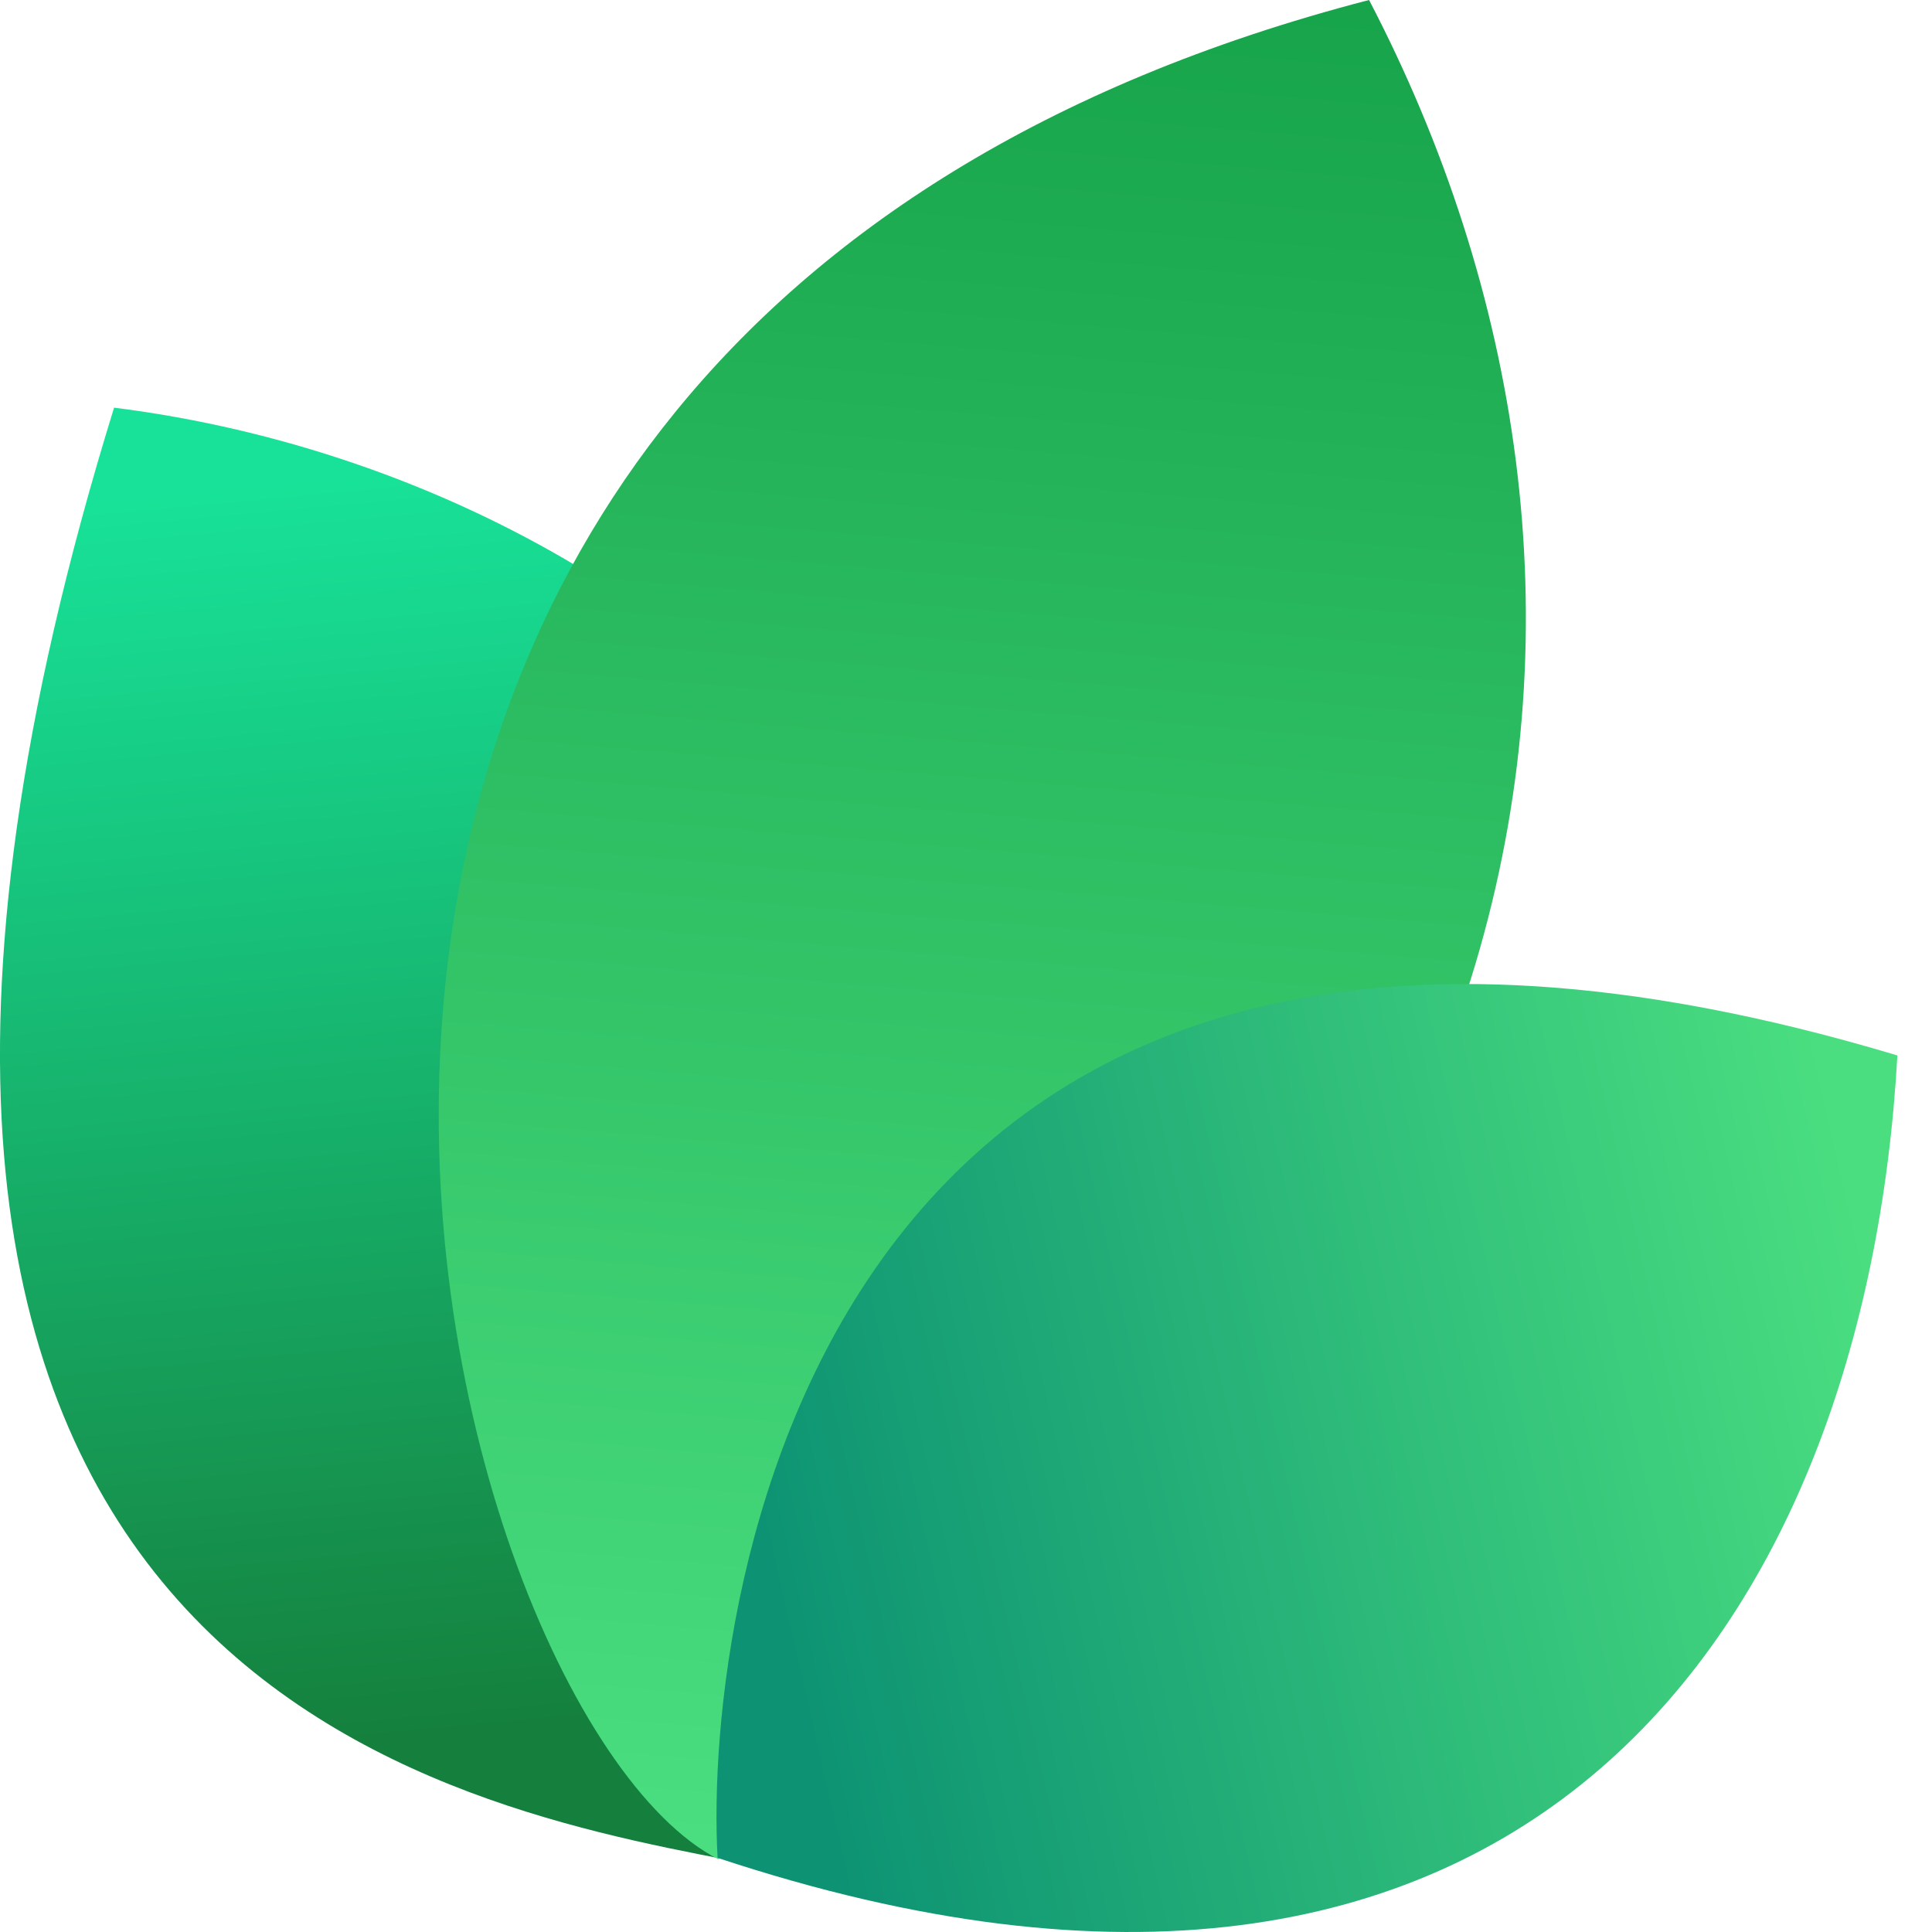
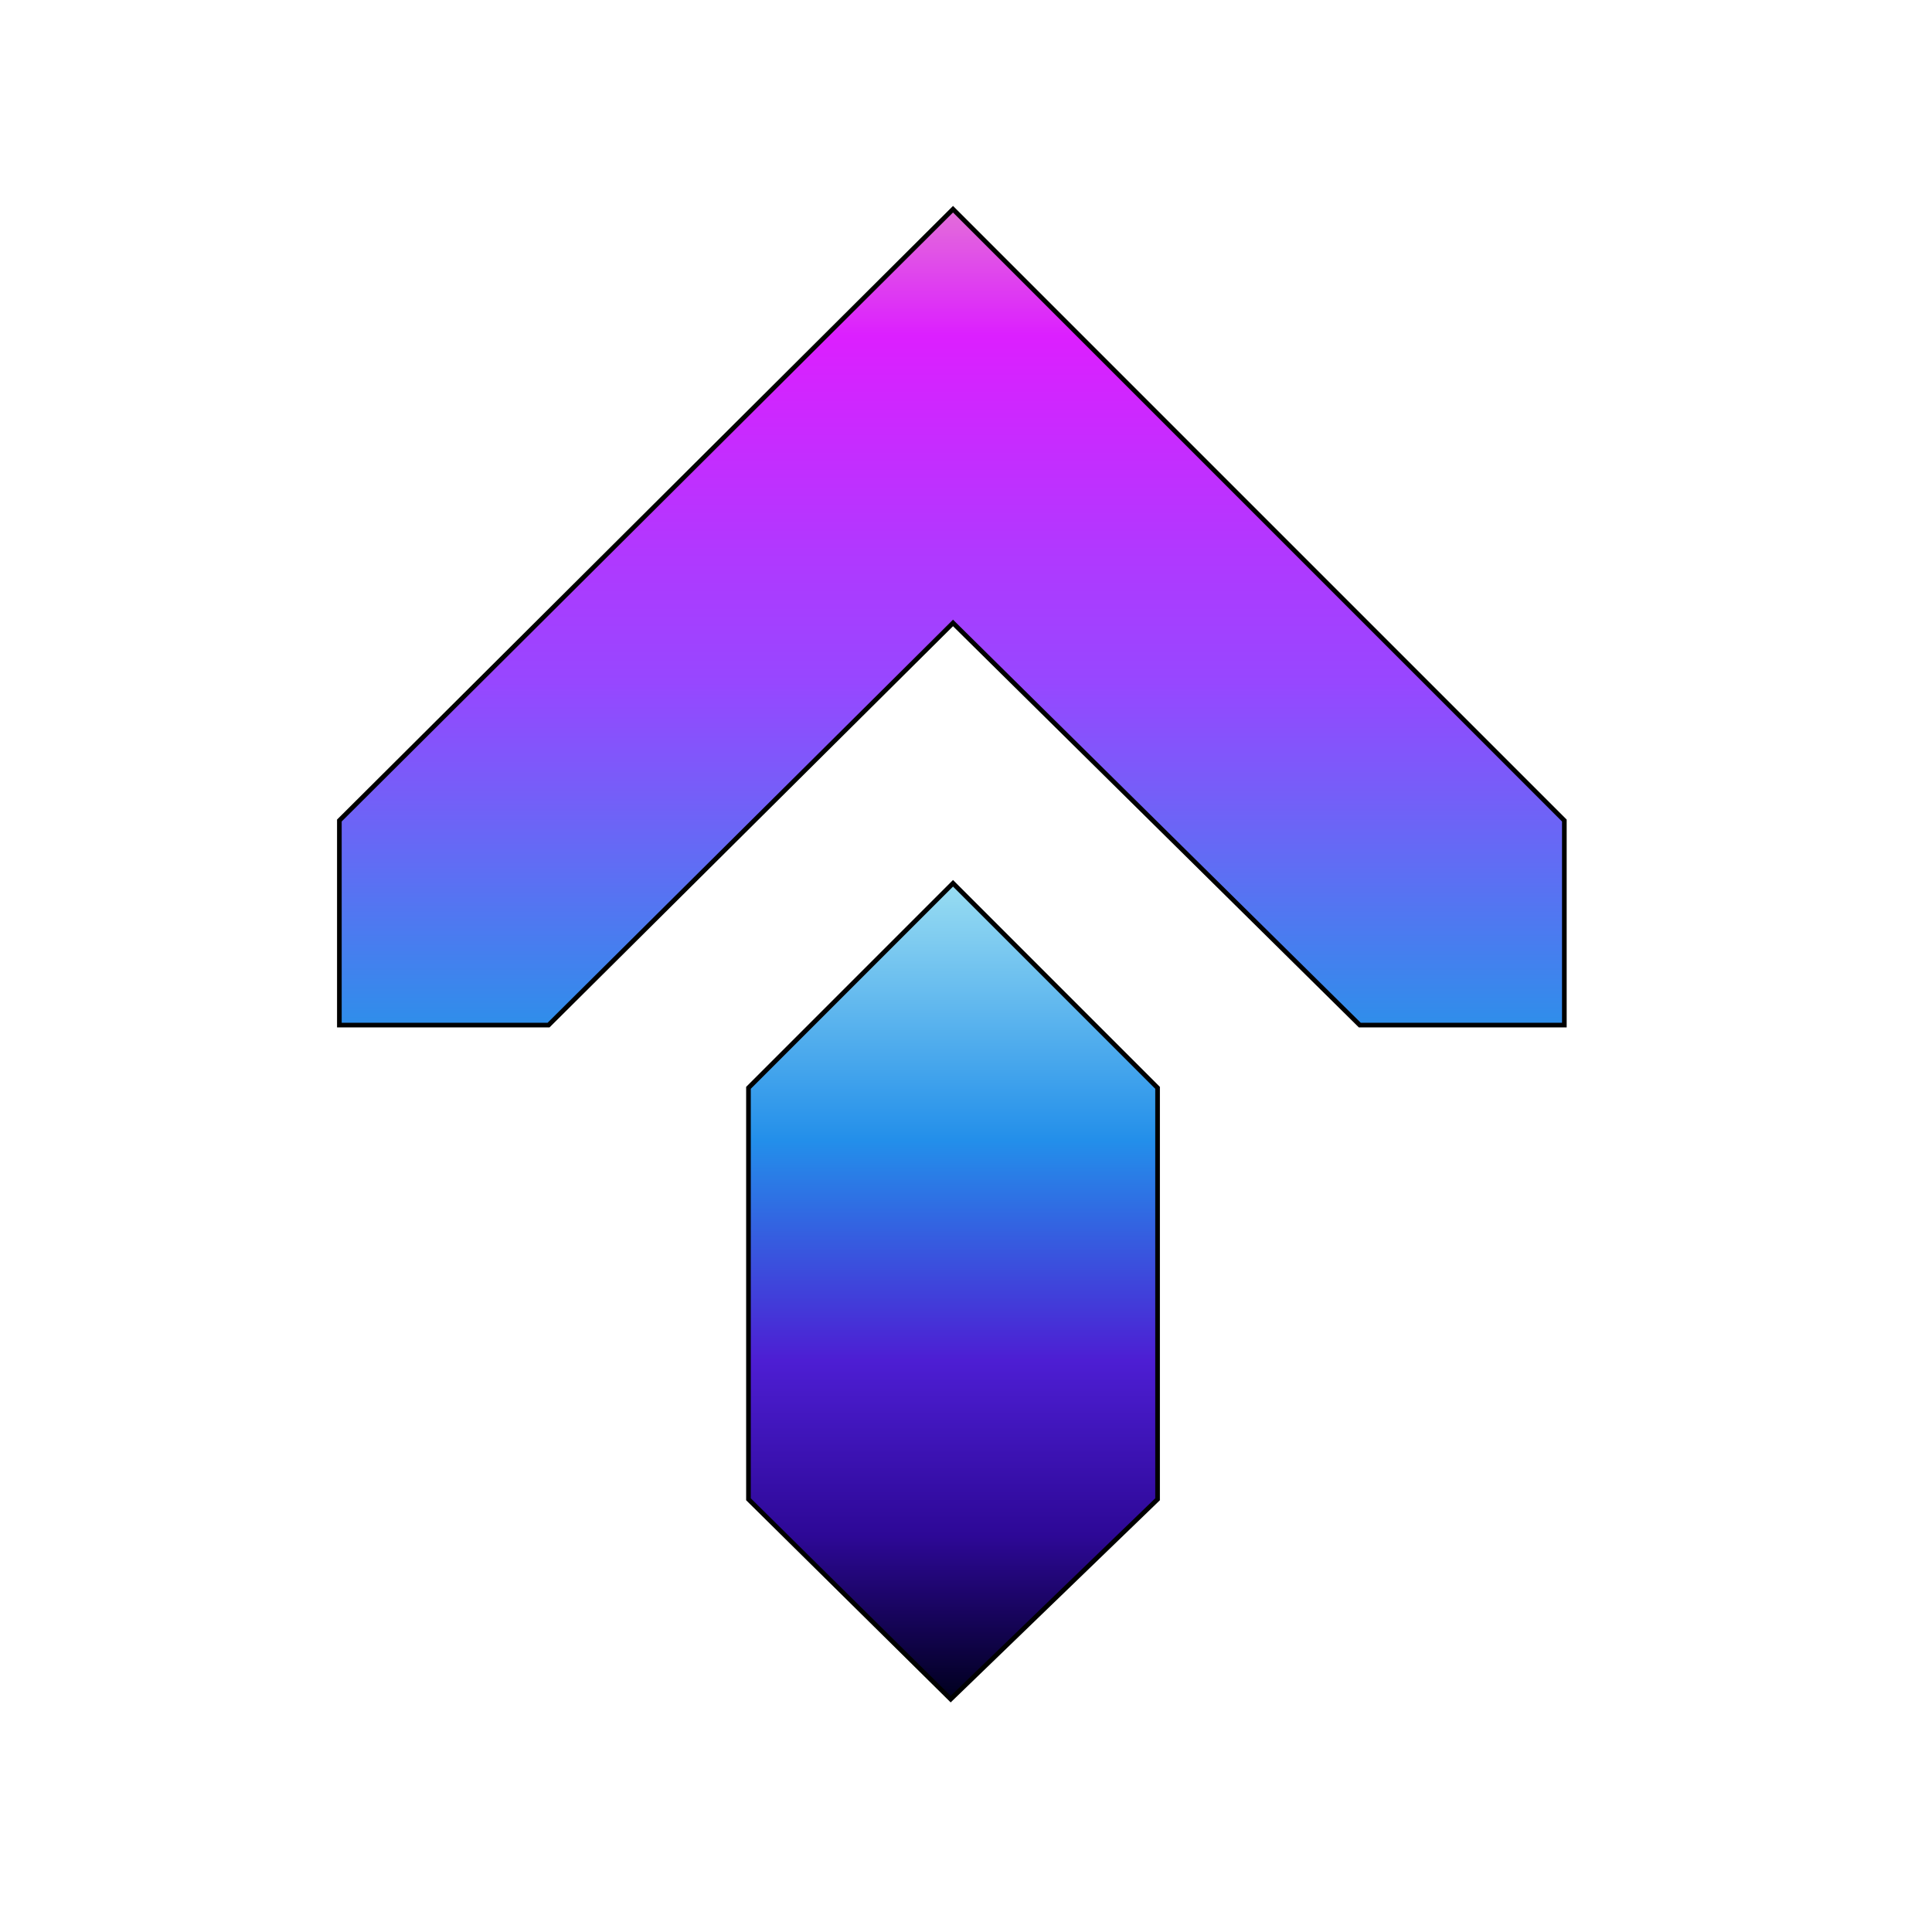
- <svg xmlns="http://www.w3.org/2000/svg" width="24" height="24" viewBox="0 0 24 24" fill="none">
-   <path d="M9.061 23.108C5.268 22.377 -3.391 20.627 1.417 5.064C9.634 6.099 16.973 14.064 9.061 23.108Z" fill="url(#paint0_linear_17557_2021)" />
-   <path d="M8.919 23.094C5.276 21.222 0.784 4.209 17.007 0C20.757 7.193 19.621 16.545 8.919 23.094Z" fill="url(#paint1_linear_17557_2021)" />
-   <path d="M8.914 23.079C8.735 19.882 10.159 9.085 23.57 13.111C23.181 20.123 18.984 26.418 8.914 23.079Z" fill="url(#paint2_linear_17557_2021)" />
+ <svg xmlns="http://www.w3.org/2000/svg" width="64" height="64" viewBox="0 0 64 64" fill="none">
+   <path d="M18.172 33.957H11.242V27.181L31.57 6.93L51.821 27.181V33.957H45.045L31.57 20.636L18.172 33.957Z" fill="url(#paint0_linear_3499_3498)" stroke="black" stroke-width="0.154" />
+   <path d="M31.57 29.26L24.794 36.036V49.665L31.493 56.287L38.346 49.665V36.036L31.57 29.26Z" fill="url(#paint1_linear_3499_3498)" stroke="black" stroke-width="0.154" />
  <defs>
-     <linearGradient id="paint0_linear_17557_2021" x1="3.776" y1="5.916" x2="5.232" y2="21.559" gradientUnits="userSpaceOnUse">
-       <stop stop-color="#18E299" />
-       <stop offset="1" stop-color="#15803D" />
+     <linearGradient id="paint0_linear_3499_3498" x1="31.531" y1="6.93" x2="31.531" y2="33.957" gradientUnits="userSpaceOnUse">
+       <stop stop-color="#E36ED9" />
+       <stop offset="0.155" stop-color="#DC1FFF" />
+       <stop offset="0.58" stop-color="#9747FF" />
+       <stop offset="1" stop-color="#2F8EEA" />
    </linearGradient>
-     <linearGradient id="paint1_linear_17557_2021" x1="12.171" y1="-0.718" x2="10.19" y2="22.983" gradientUnits="userSpaceOnUse">
-       <stop stop-color="#16A34A" />
-       <stop offset="1" stop-color="#4ADE80" />
-     </linearGradient>
-     <linearGradient id="paint2_linear_17557_2021" x1="23.133" y1="15.353" x2="9.338" y2="18.52" gradientUnits="userSpaceOnUse">
-       <stop stop-color="#4ADE80" />
-       <stop offset="1" stop-color="#0D9373" />
+     <linearGradient id="paint1_linear_3499_3498" x1="31.57" y1="29.26" x2="31.57" y2="56.287" gradientUnits="userSpaceOnUse">
+       <stop stop-color="#99DDF2" />
+       <stop offset="0.315" stop-color="#238FEA" />
+       <stop offset="0.585" stop-color="#4D1ED3" />
+       <stop offset="0.8" stop-color="#2D0896" />
+       <stop offset="1" stop-color="#00001E" />
    </linearGradient>
  </defs>
</svg>
